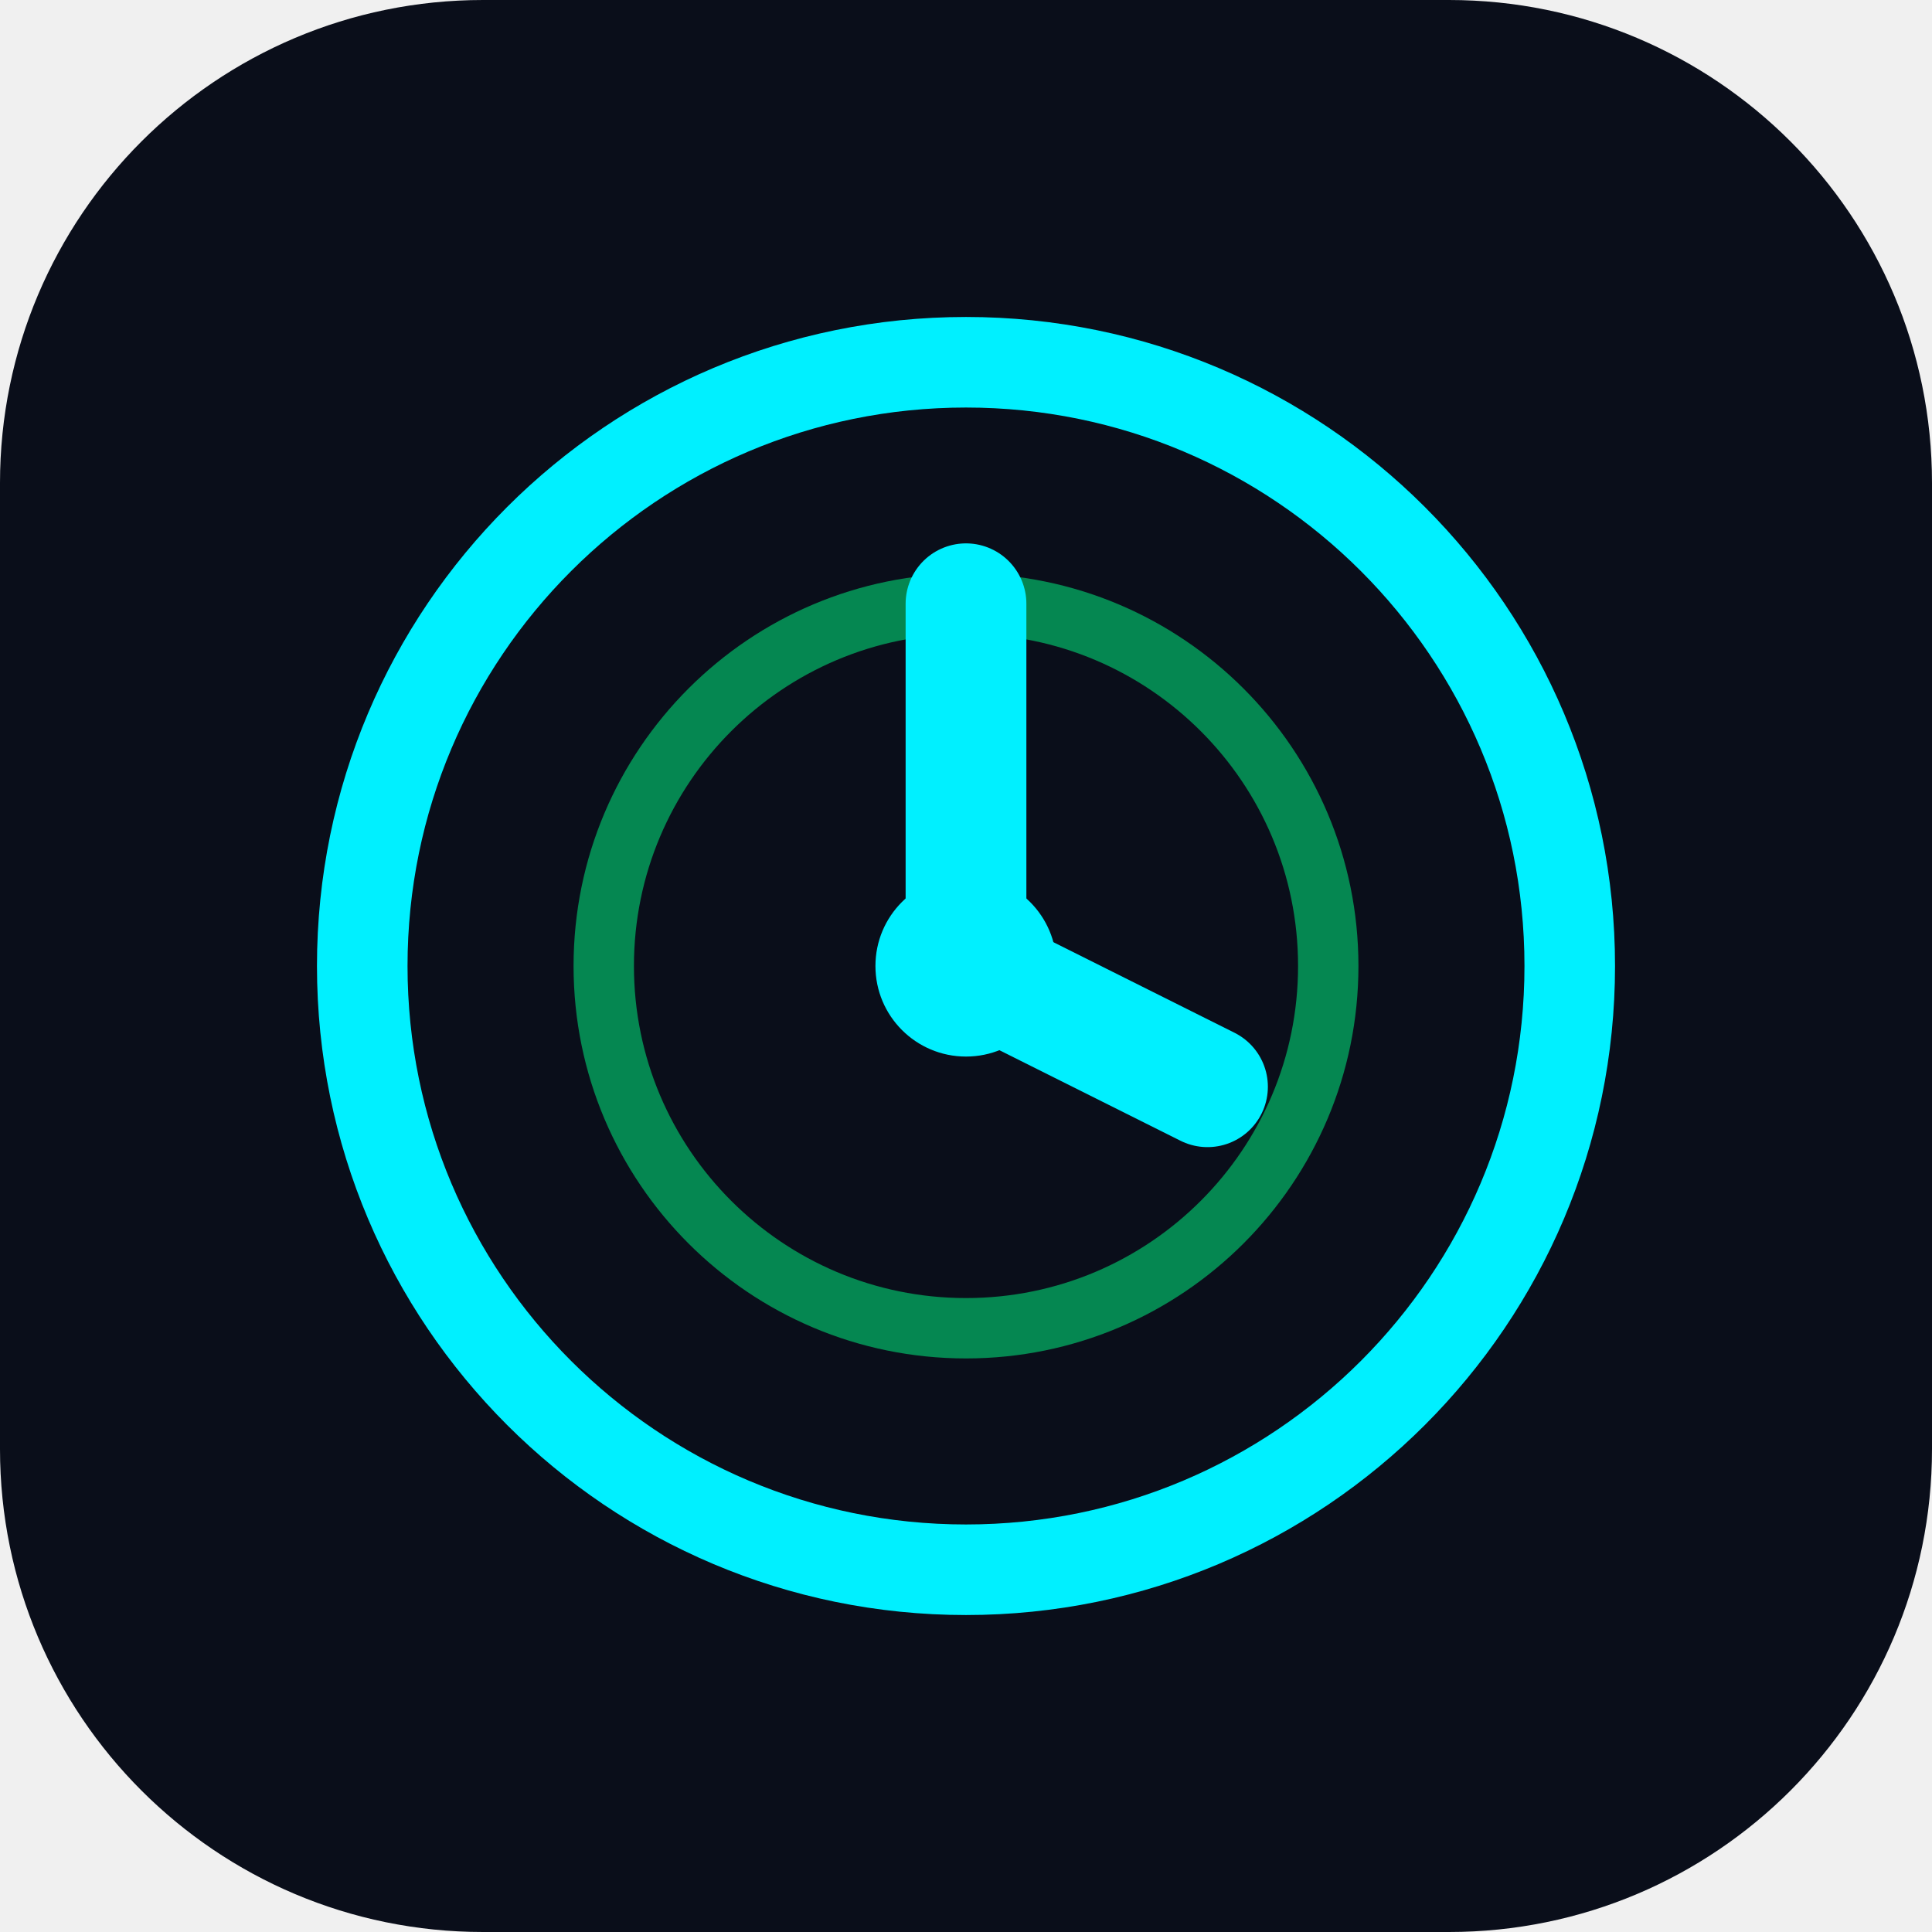
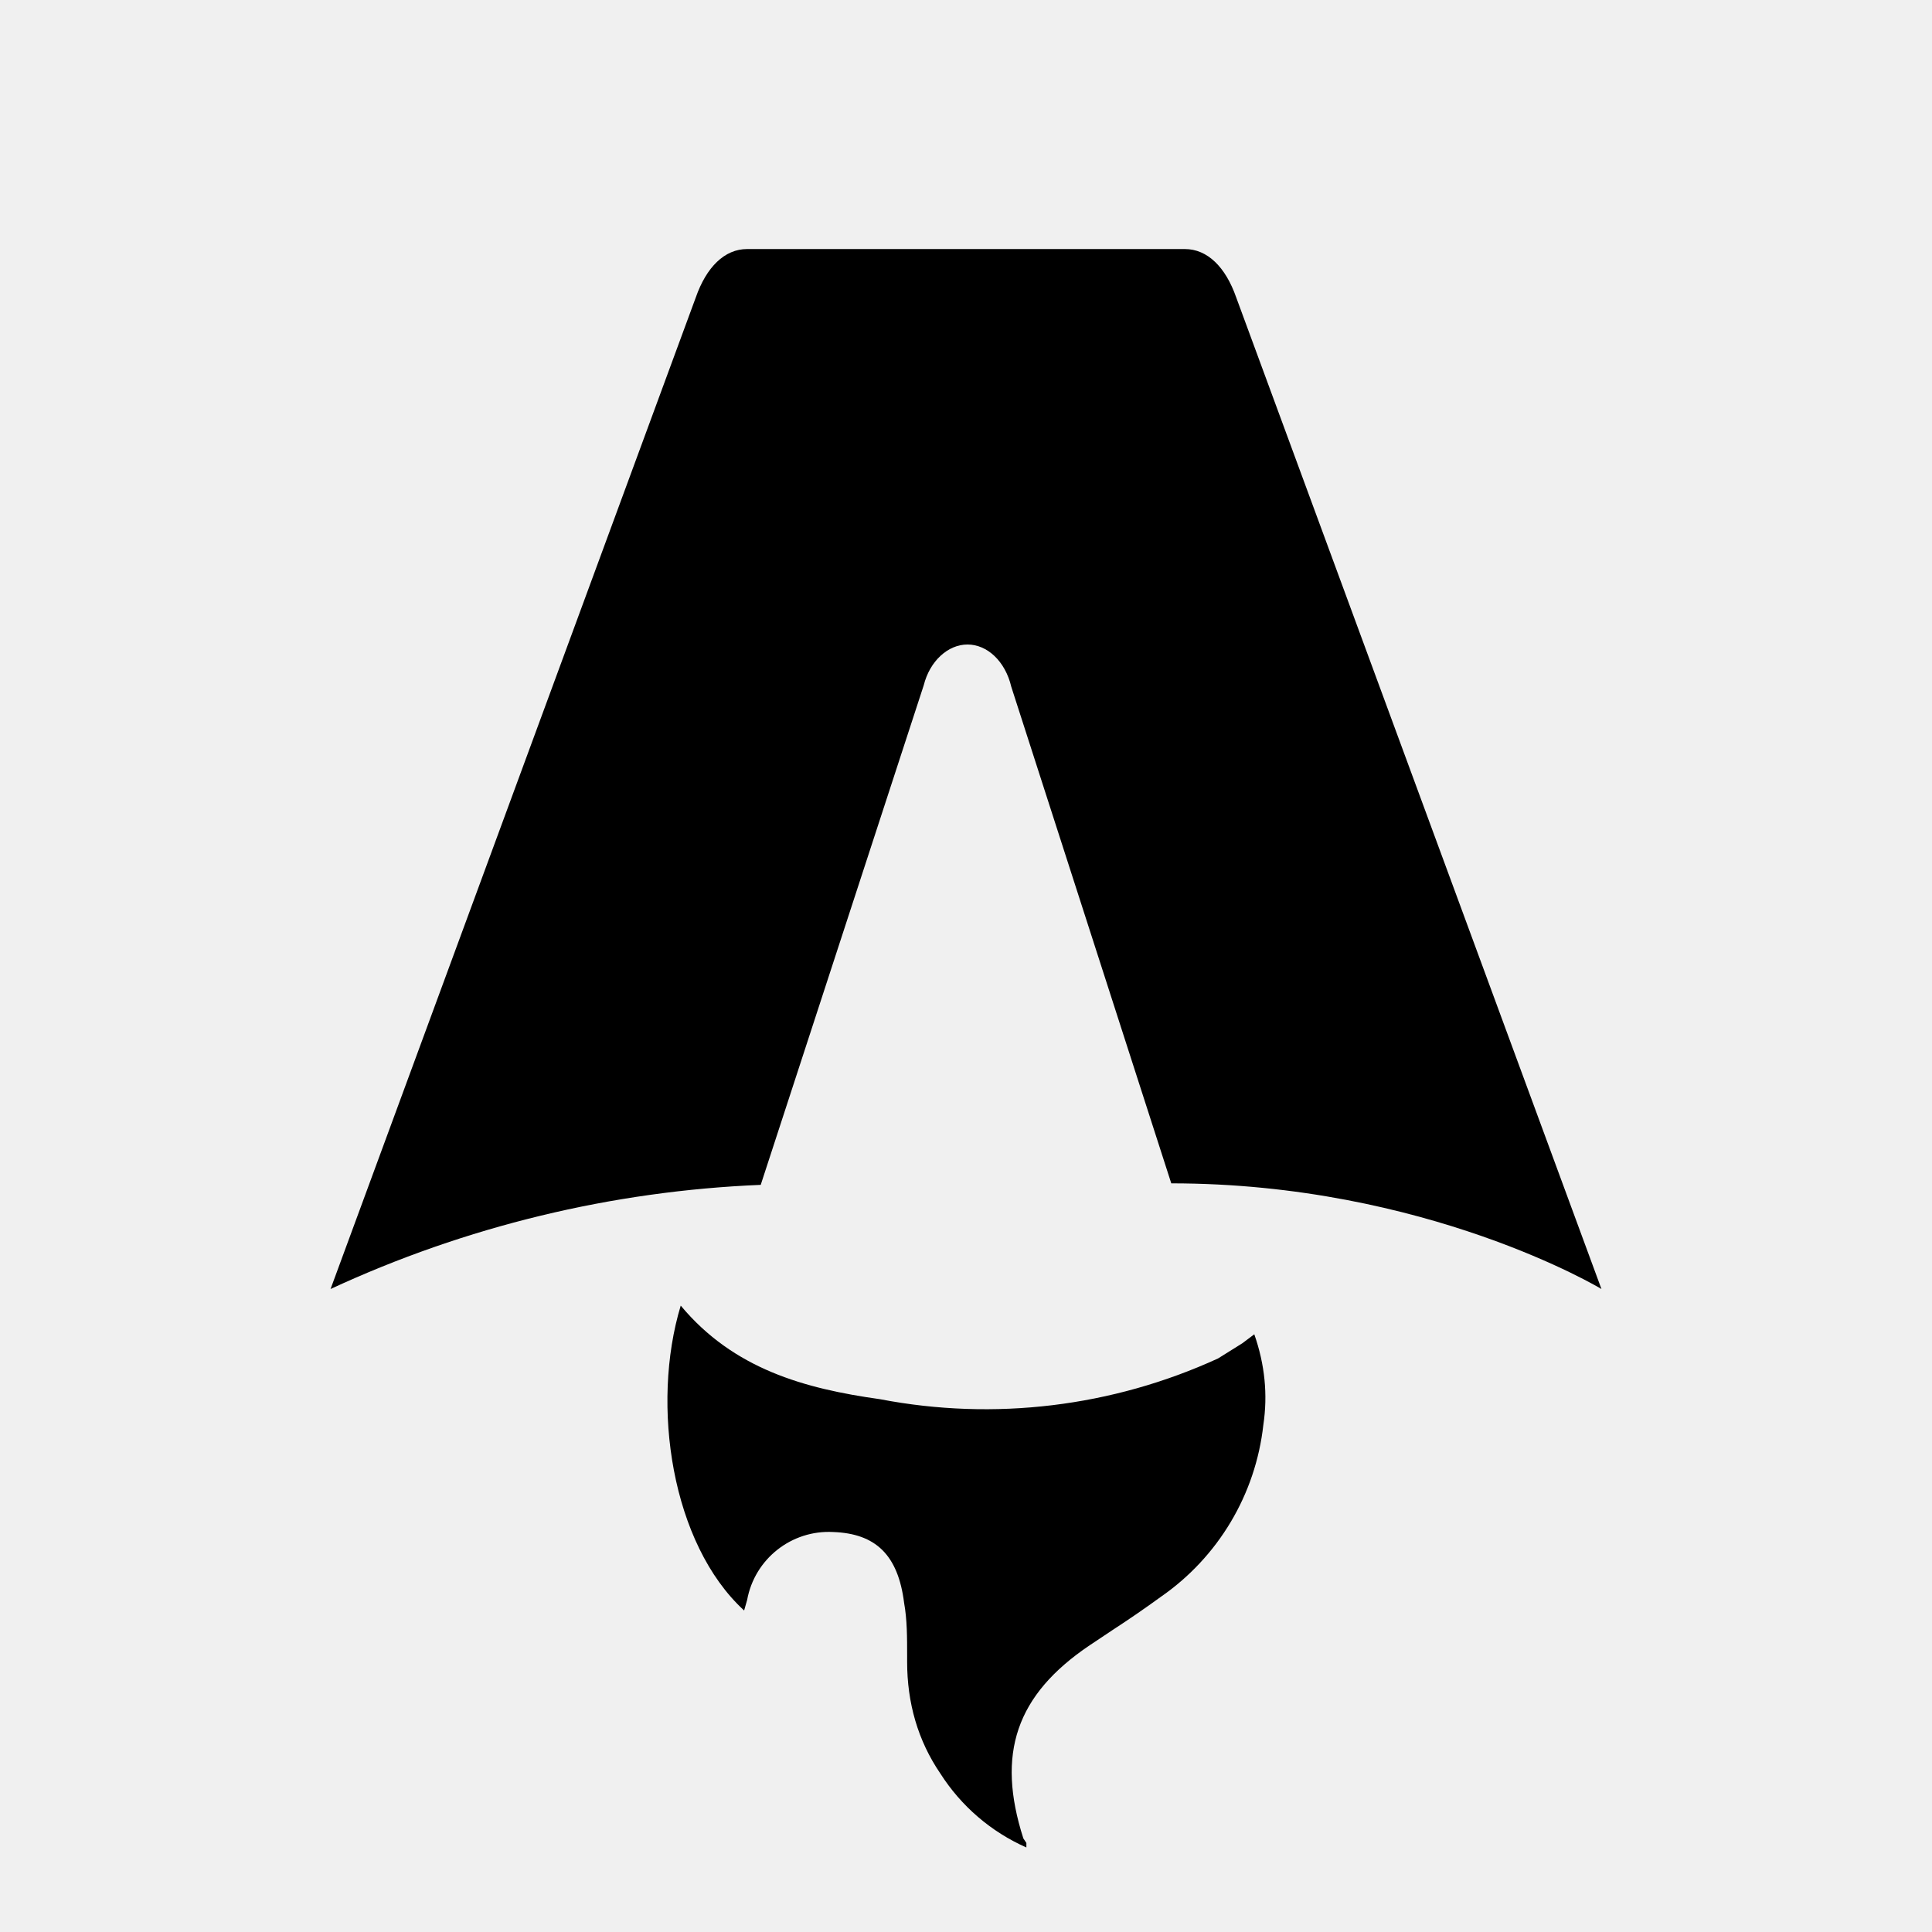
- <svg xmlns="http://www.w3.org/2000/svg" viewBox="0 0 32 32" fill="none">
-   <rect width="32" height="32" rx="8" fill="#0a0e1a" />
-   <circle cx="16" cy="16" r="10" stroke="#00f0ff" stroke-width="1.5" fill="none" />
-   <circle cx="16" cy="16" r="6" stroke="#00ff88" stroke-width="1" fill="none" opacity="0.5" />
-   <path d="M16 10V16L20 18" stroke="#00f0ff" stroke-width="2" stroke-linecap="round" stroke-linejoin="round" />
-   <circle cx="16" cy="16" r="1.5" fill="#00f0ff" />
+ <svg xmlns="http://www.w3.org/2000/svg" fill="none" viewBox="0 0 128 128">
+   <path d="M50.4 78.5a75.1 75.1 0 0 0-28.5 6.9l24.2-65.7c.7-2 1.9-3.2 3.4-3.2h29c1.5 0 2.7 1.2 3.4 3.2l24.2 65.7s-11.6-7-28.5-7L67 45.5c-.4-1.7-1.6-2.8-2.9-2.8-1.3 0-2.5 1.1-2.9 2.7L50.4 78.5Zm-1.1 28.2Zm-4.2-20.2c-2 6.6-.6 15.8 4.2 20.2a17.5 17.5 0 0 1 .2-.7 5.5 5.5 0 0 1 5.7-4.5c2.8.1 4.3 1.5 4.7 4.7.2 1.1.2 2.3.2 3.5v.4c0 2.7.7 5.2 2.2 7.4a13 13 0 0 0 5.7 4.9v-.3l-.2-.3c-1.8-5.6-.5-9.5 4.4-12.8l1.5-1a73 73 0 0 0 3.2-2.2 16 16 0 0 0 6.8-11.4c.3-2 .1-4-.6-6l-.8.6-1.6 1a37 37 0 0 1-22.4 2.7c-5-.7-9.7-2-13.2-6.2Z" />
+   <style>
+         path { fill: #000; }
+         @media (prefers-color-scheme: dark) {
+             path { fill: #FFF; }
+         }
+     </style>
</svg>
